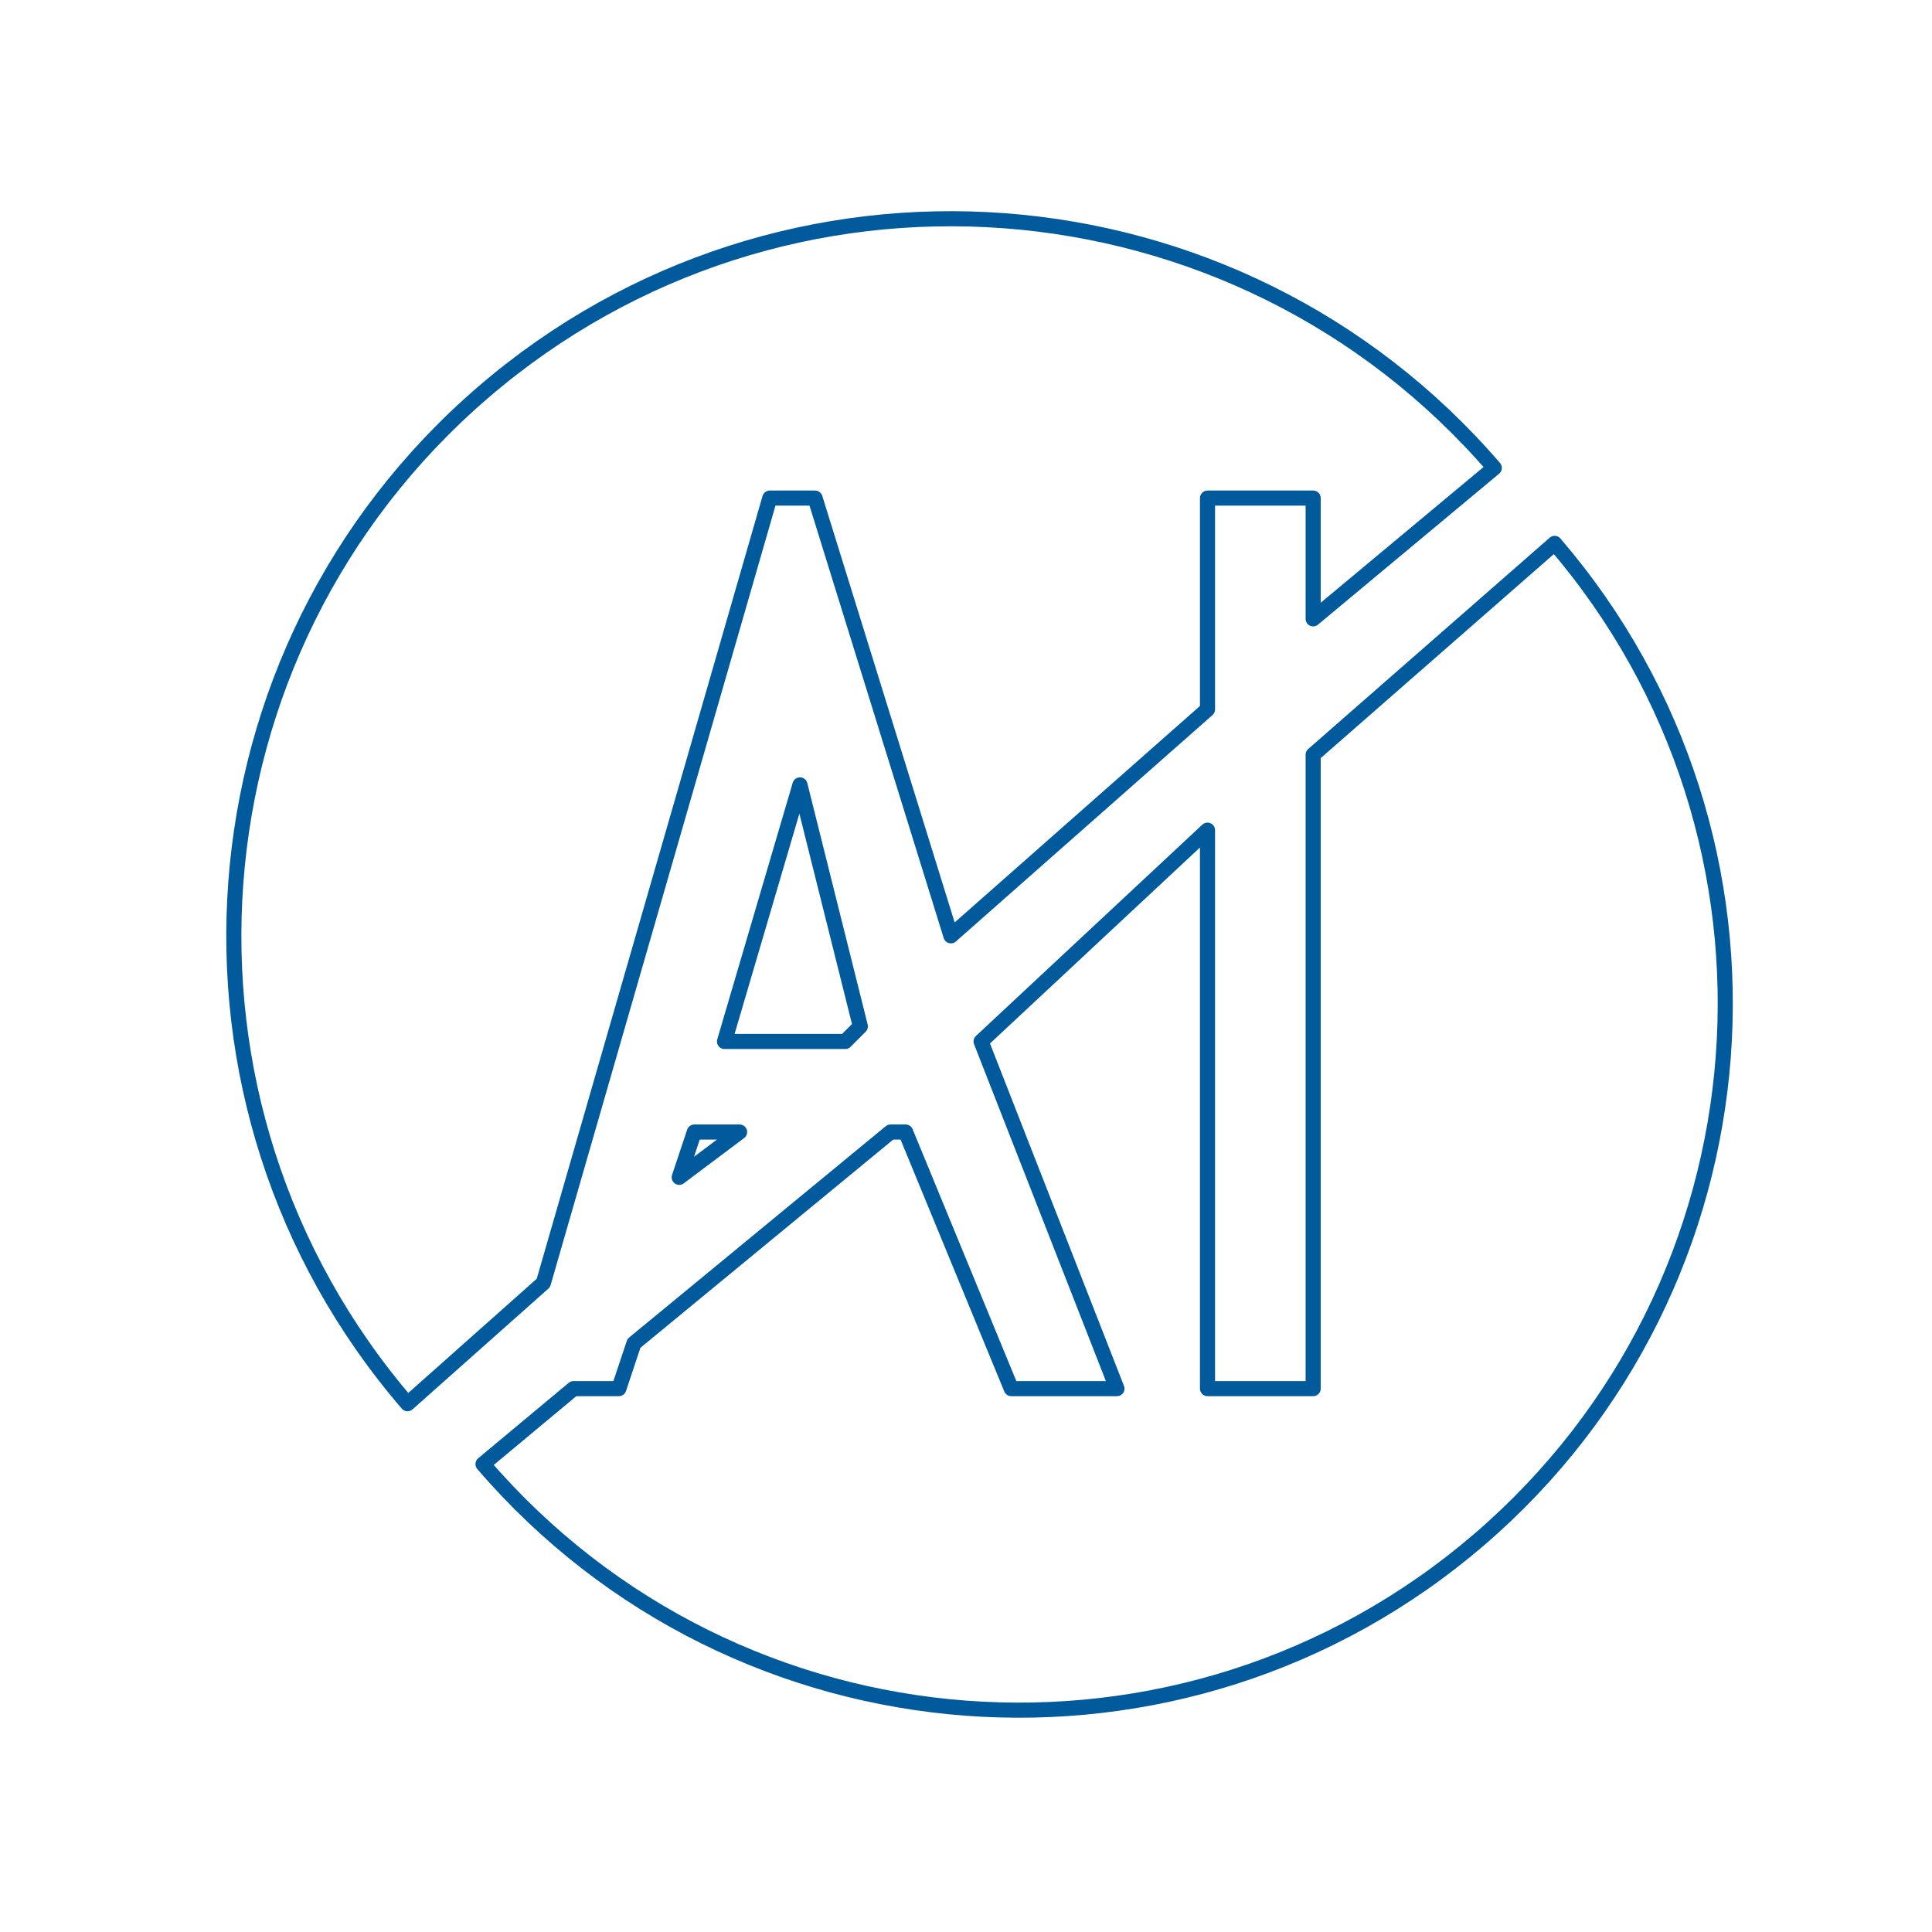
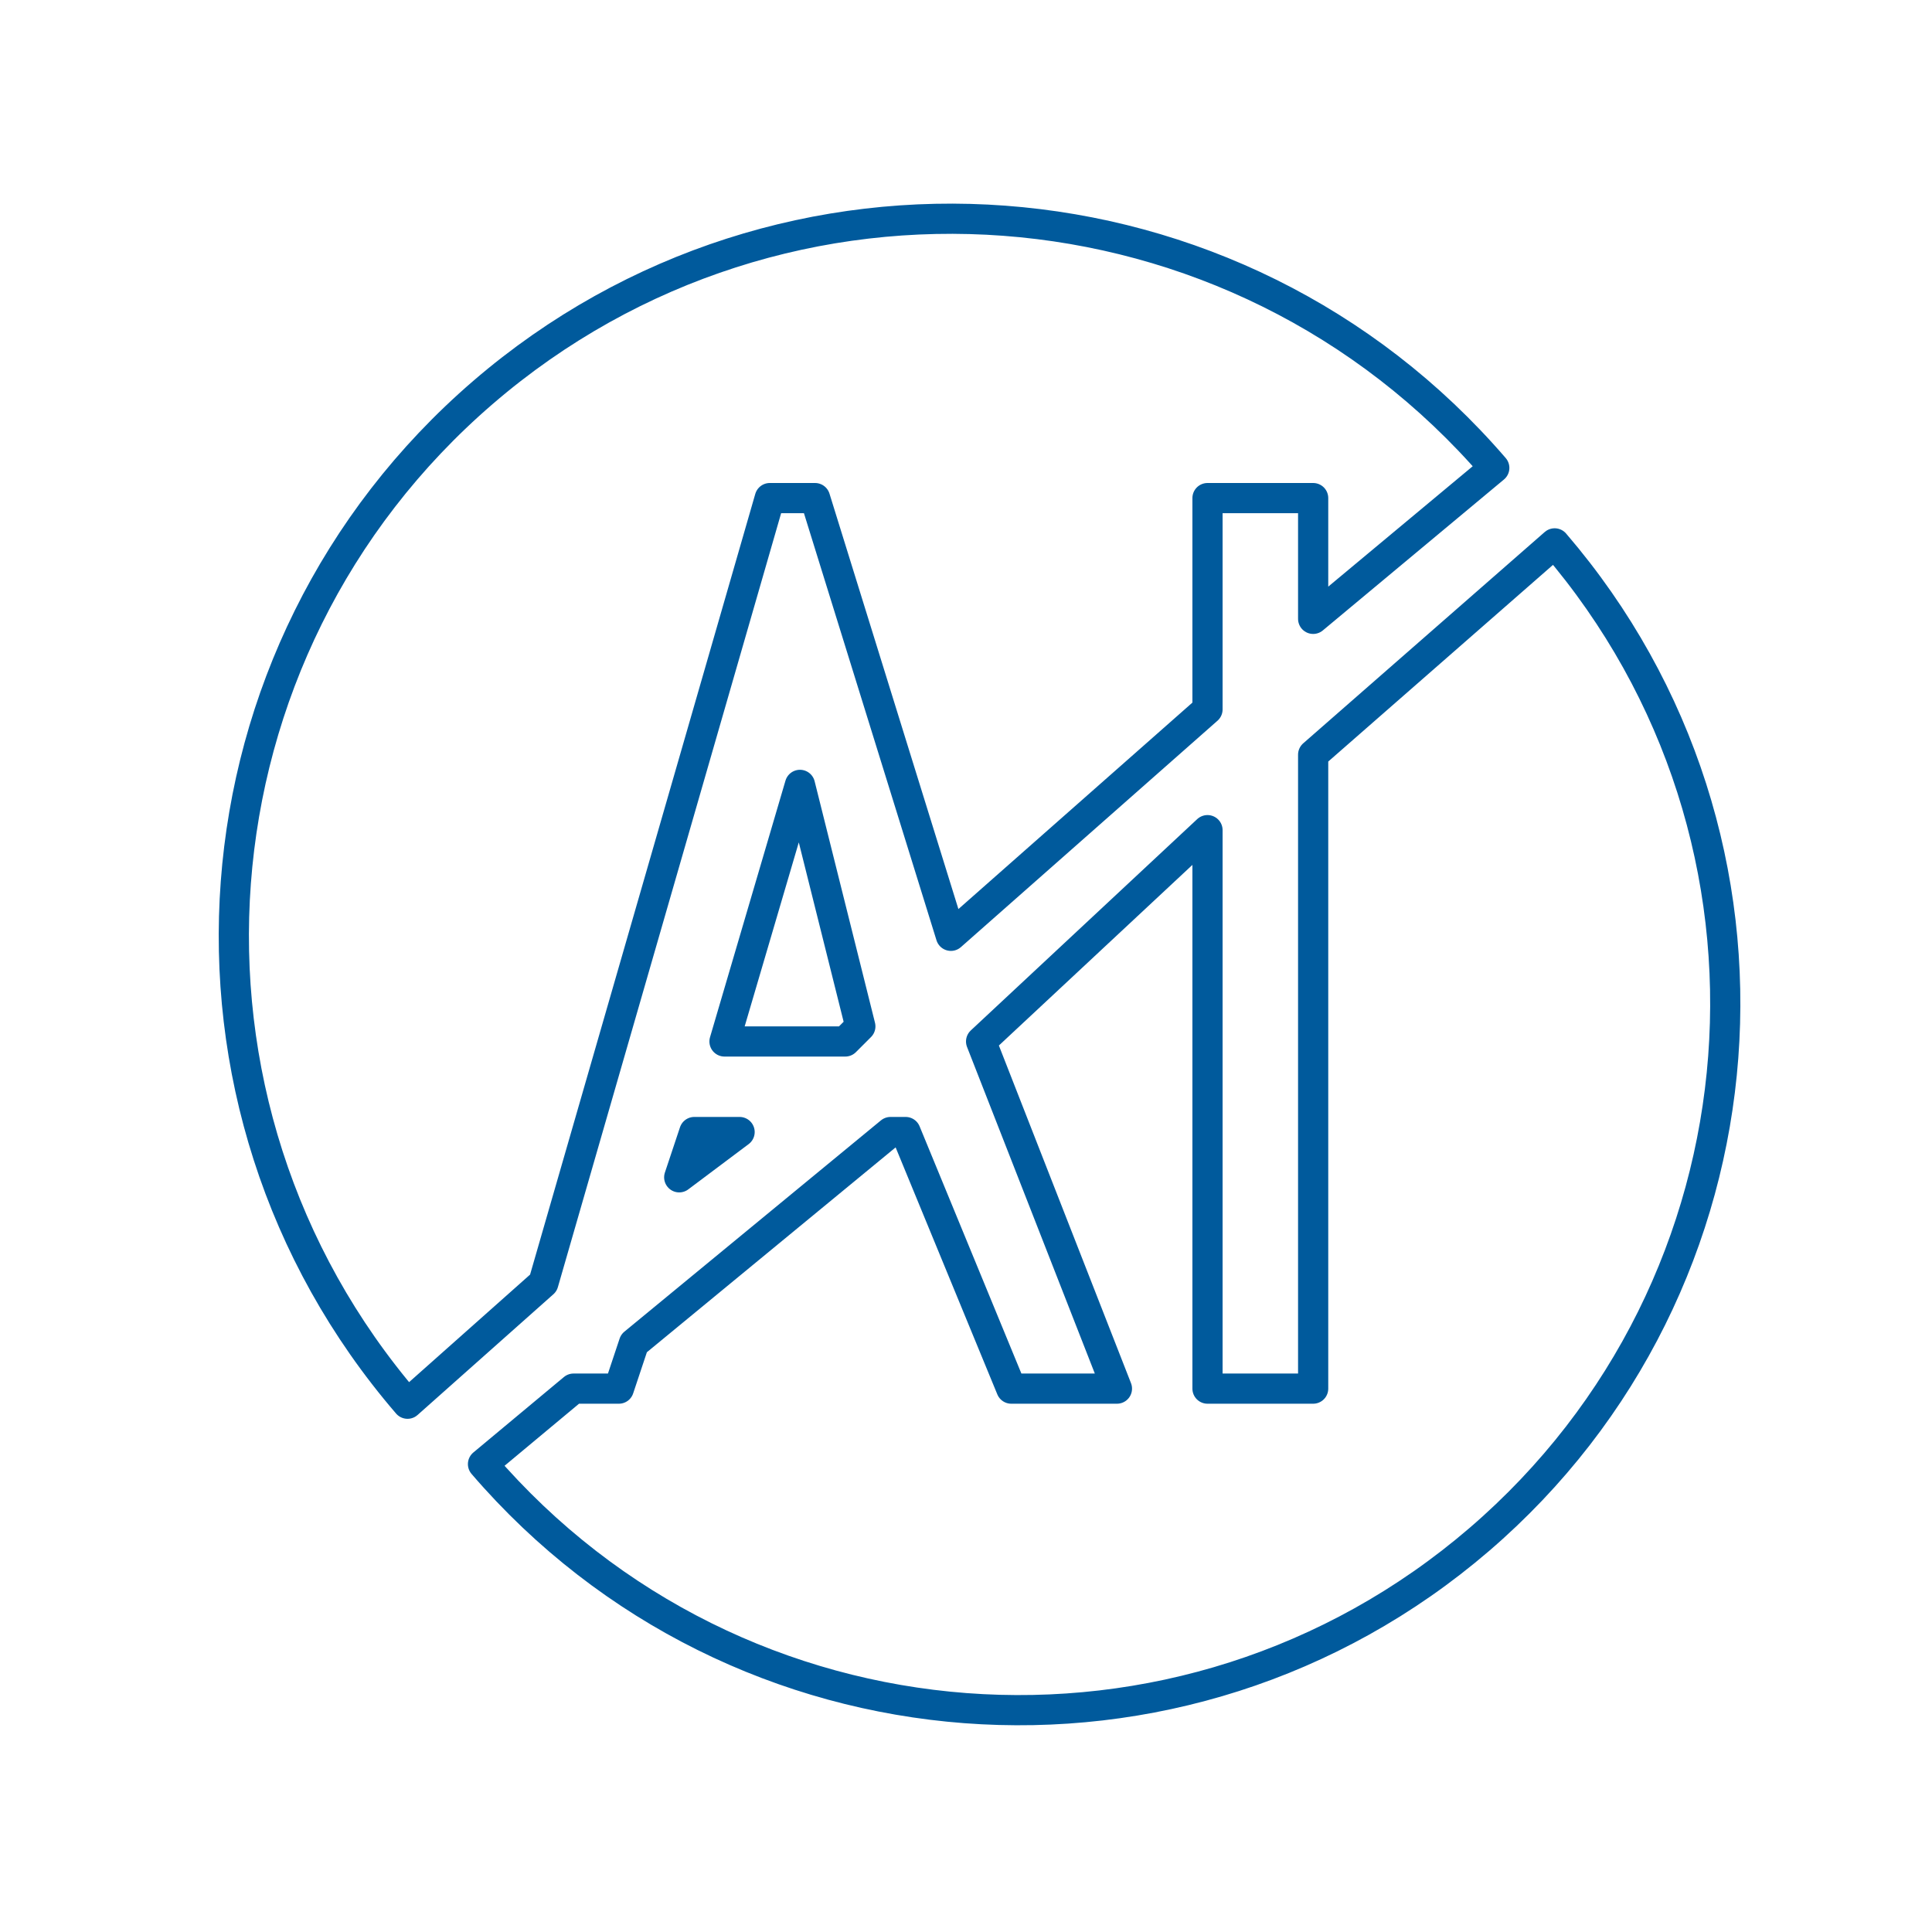
- <svg xmlns="http://www.w3.org/2000/svg" viewBox="0 0 128 128" fill="none" stroke-linejoin="round" stroke-linecap="round" stroke="#005A9C">
+ <svg xmlns="http://www.w3.org/2000/svg" viewBox="0 0 128 128" fill="none" stroke-linejoin="round" stroke-width="2" stroke-linecap="round" stroke="#005A9C">
  <path d="M45 78l4-3H46Zm3-9h8l1-1-4-16ZM87 41V33H80V47L63 62 54 33H51L36 85l-9 8A20 20 0 1199 31ZM38 92h3l1-3L59 75h1l7 17h7L65 69 80 55V92h7V50l16-14A20 20 0 1132 97Z" />
</svg>
